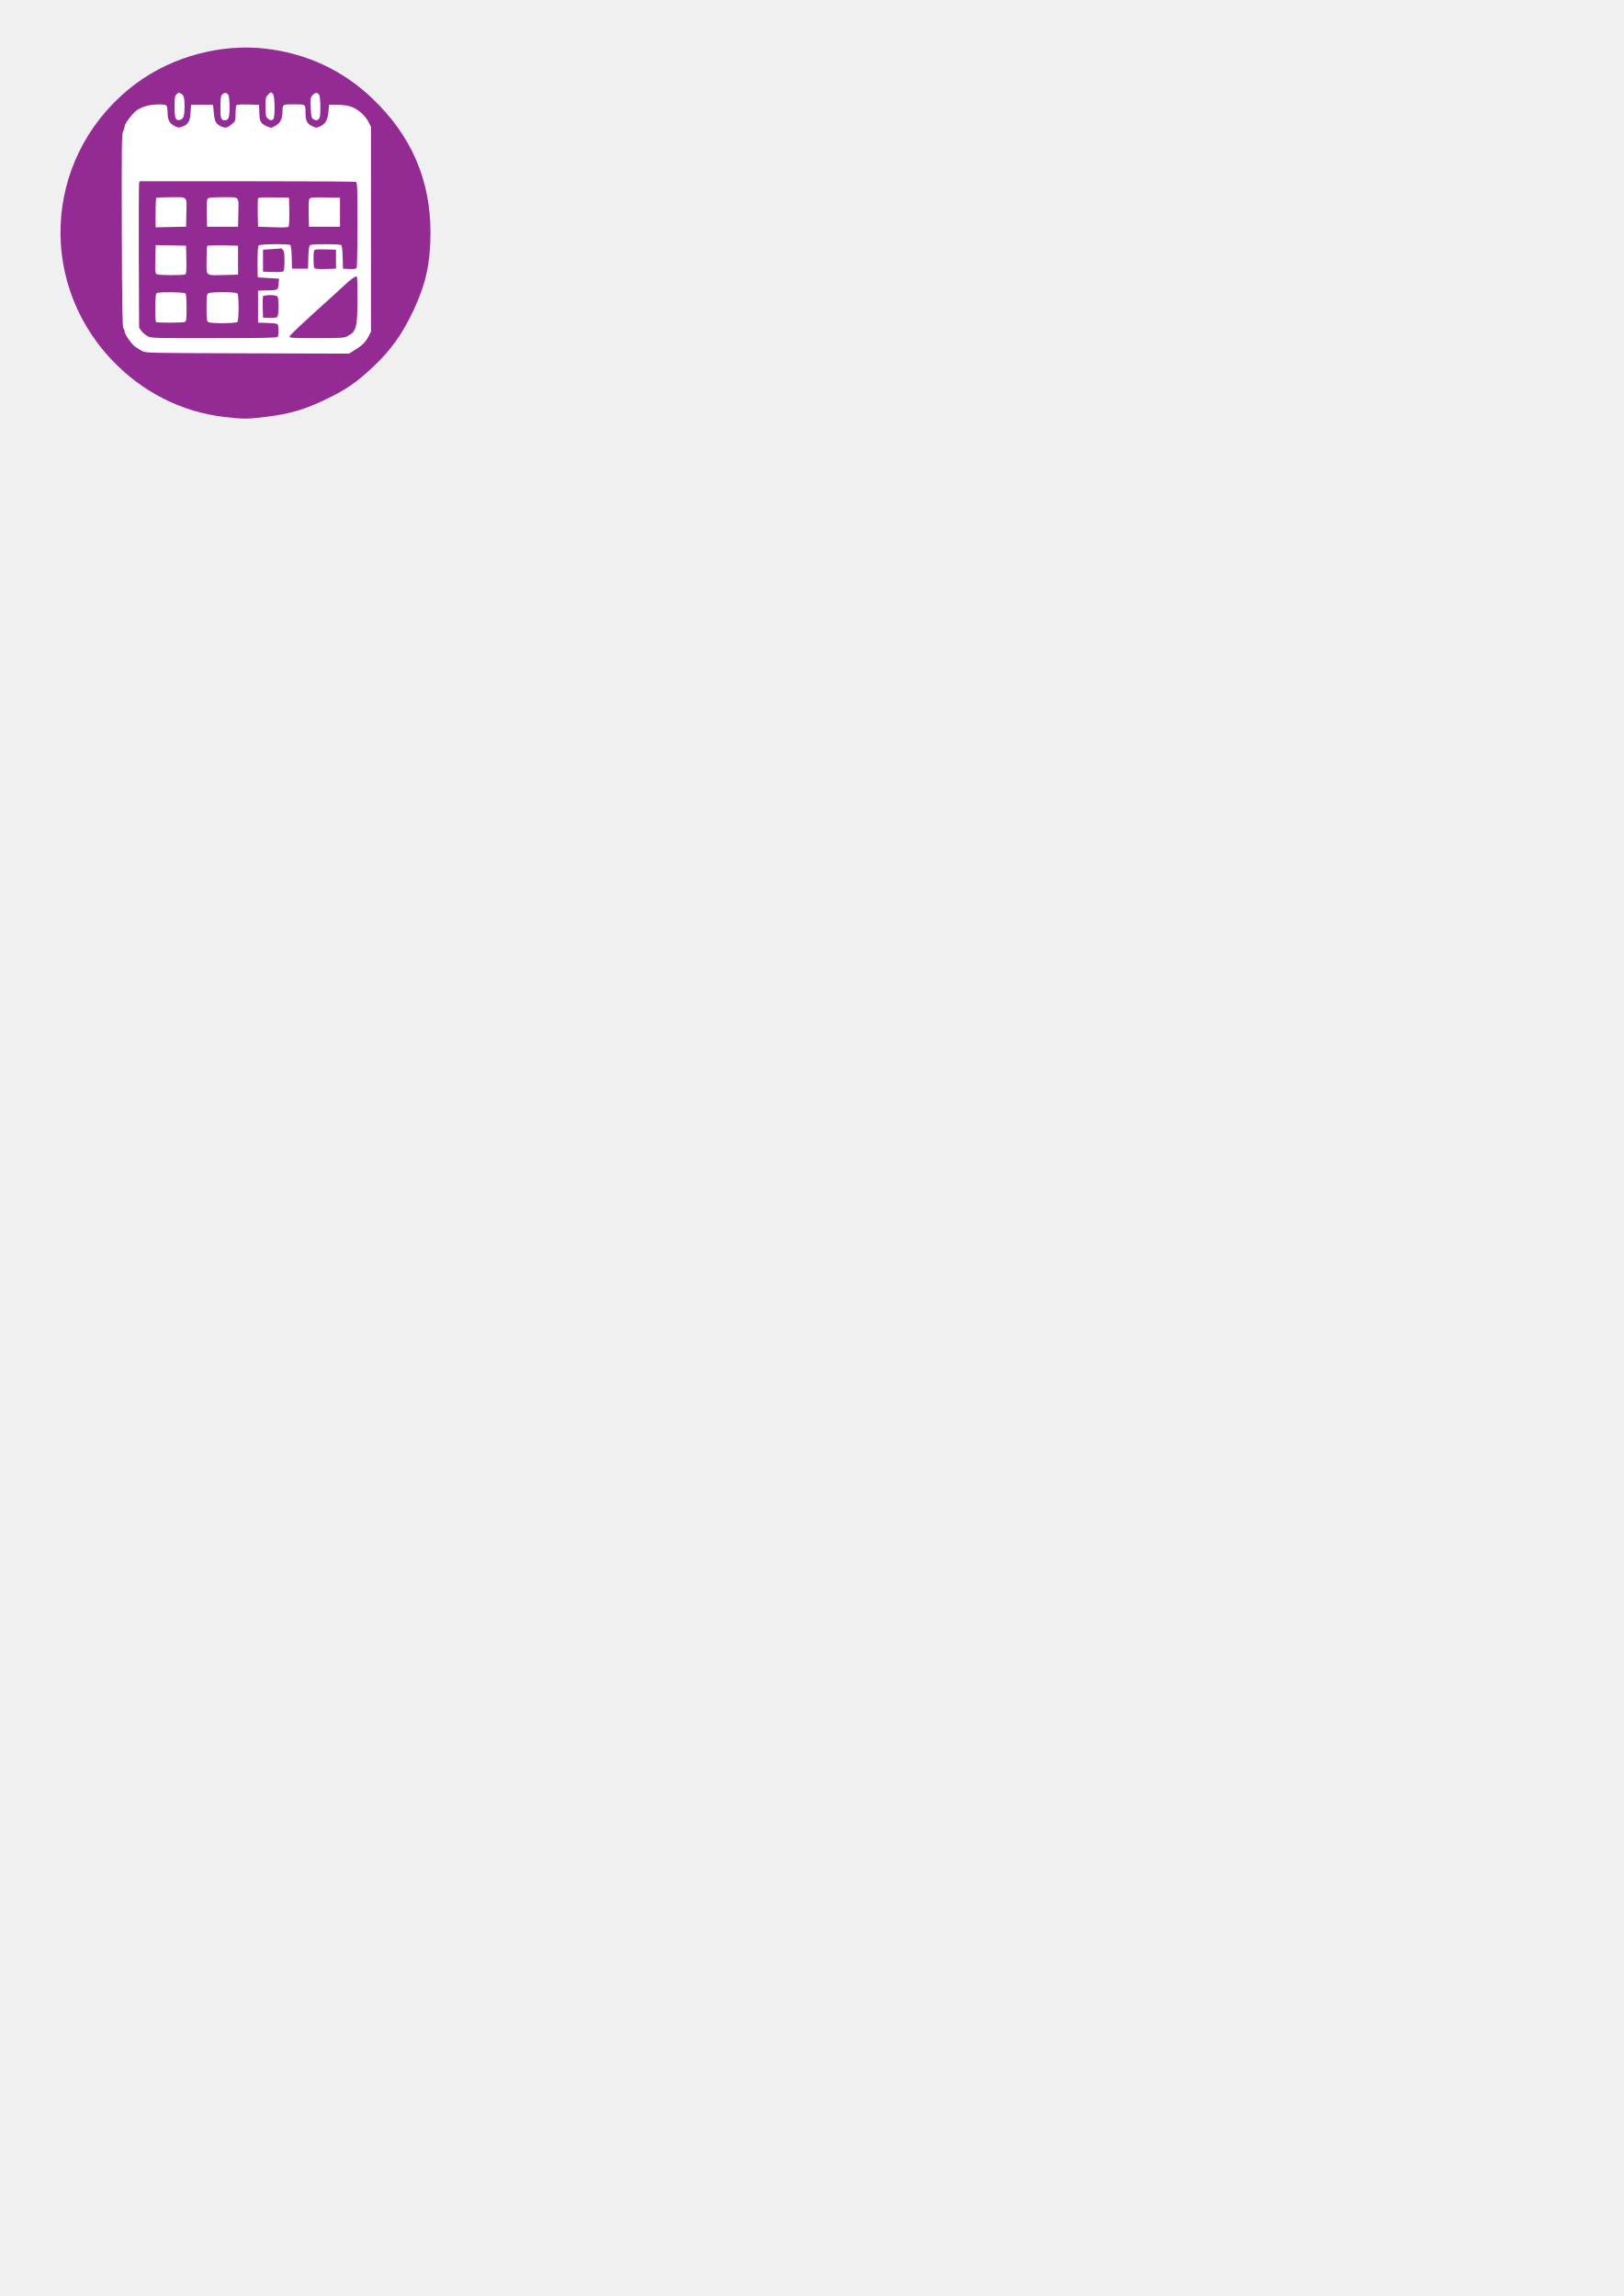
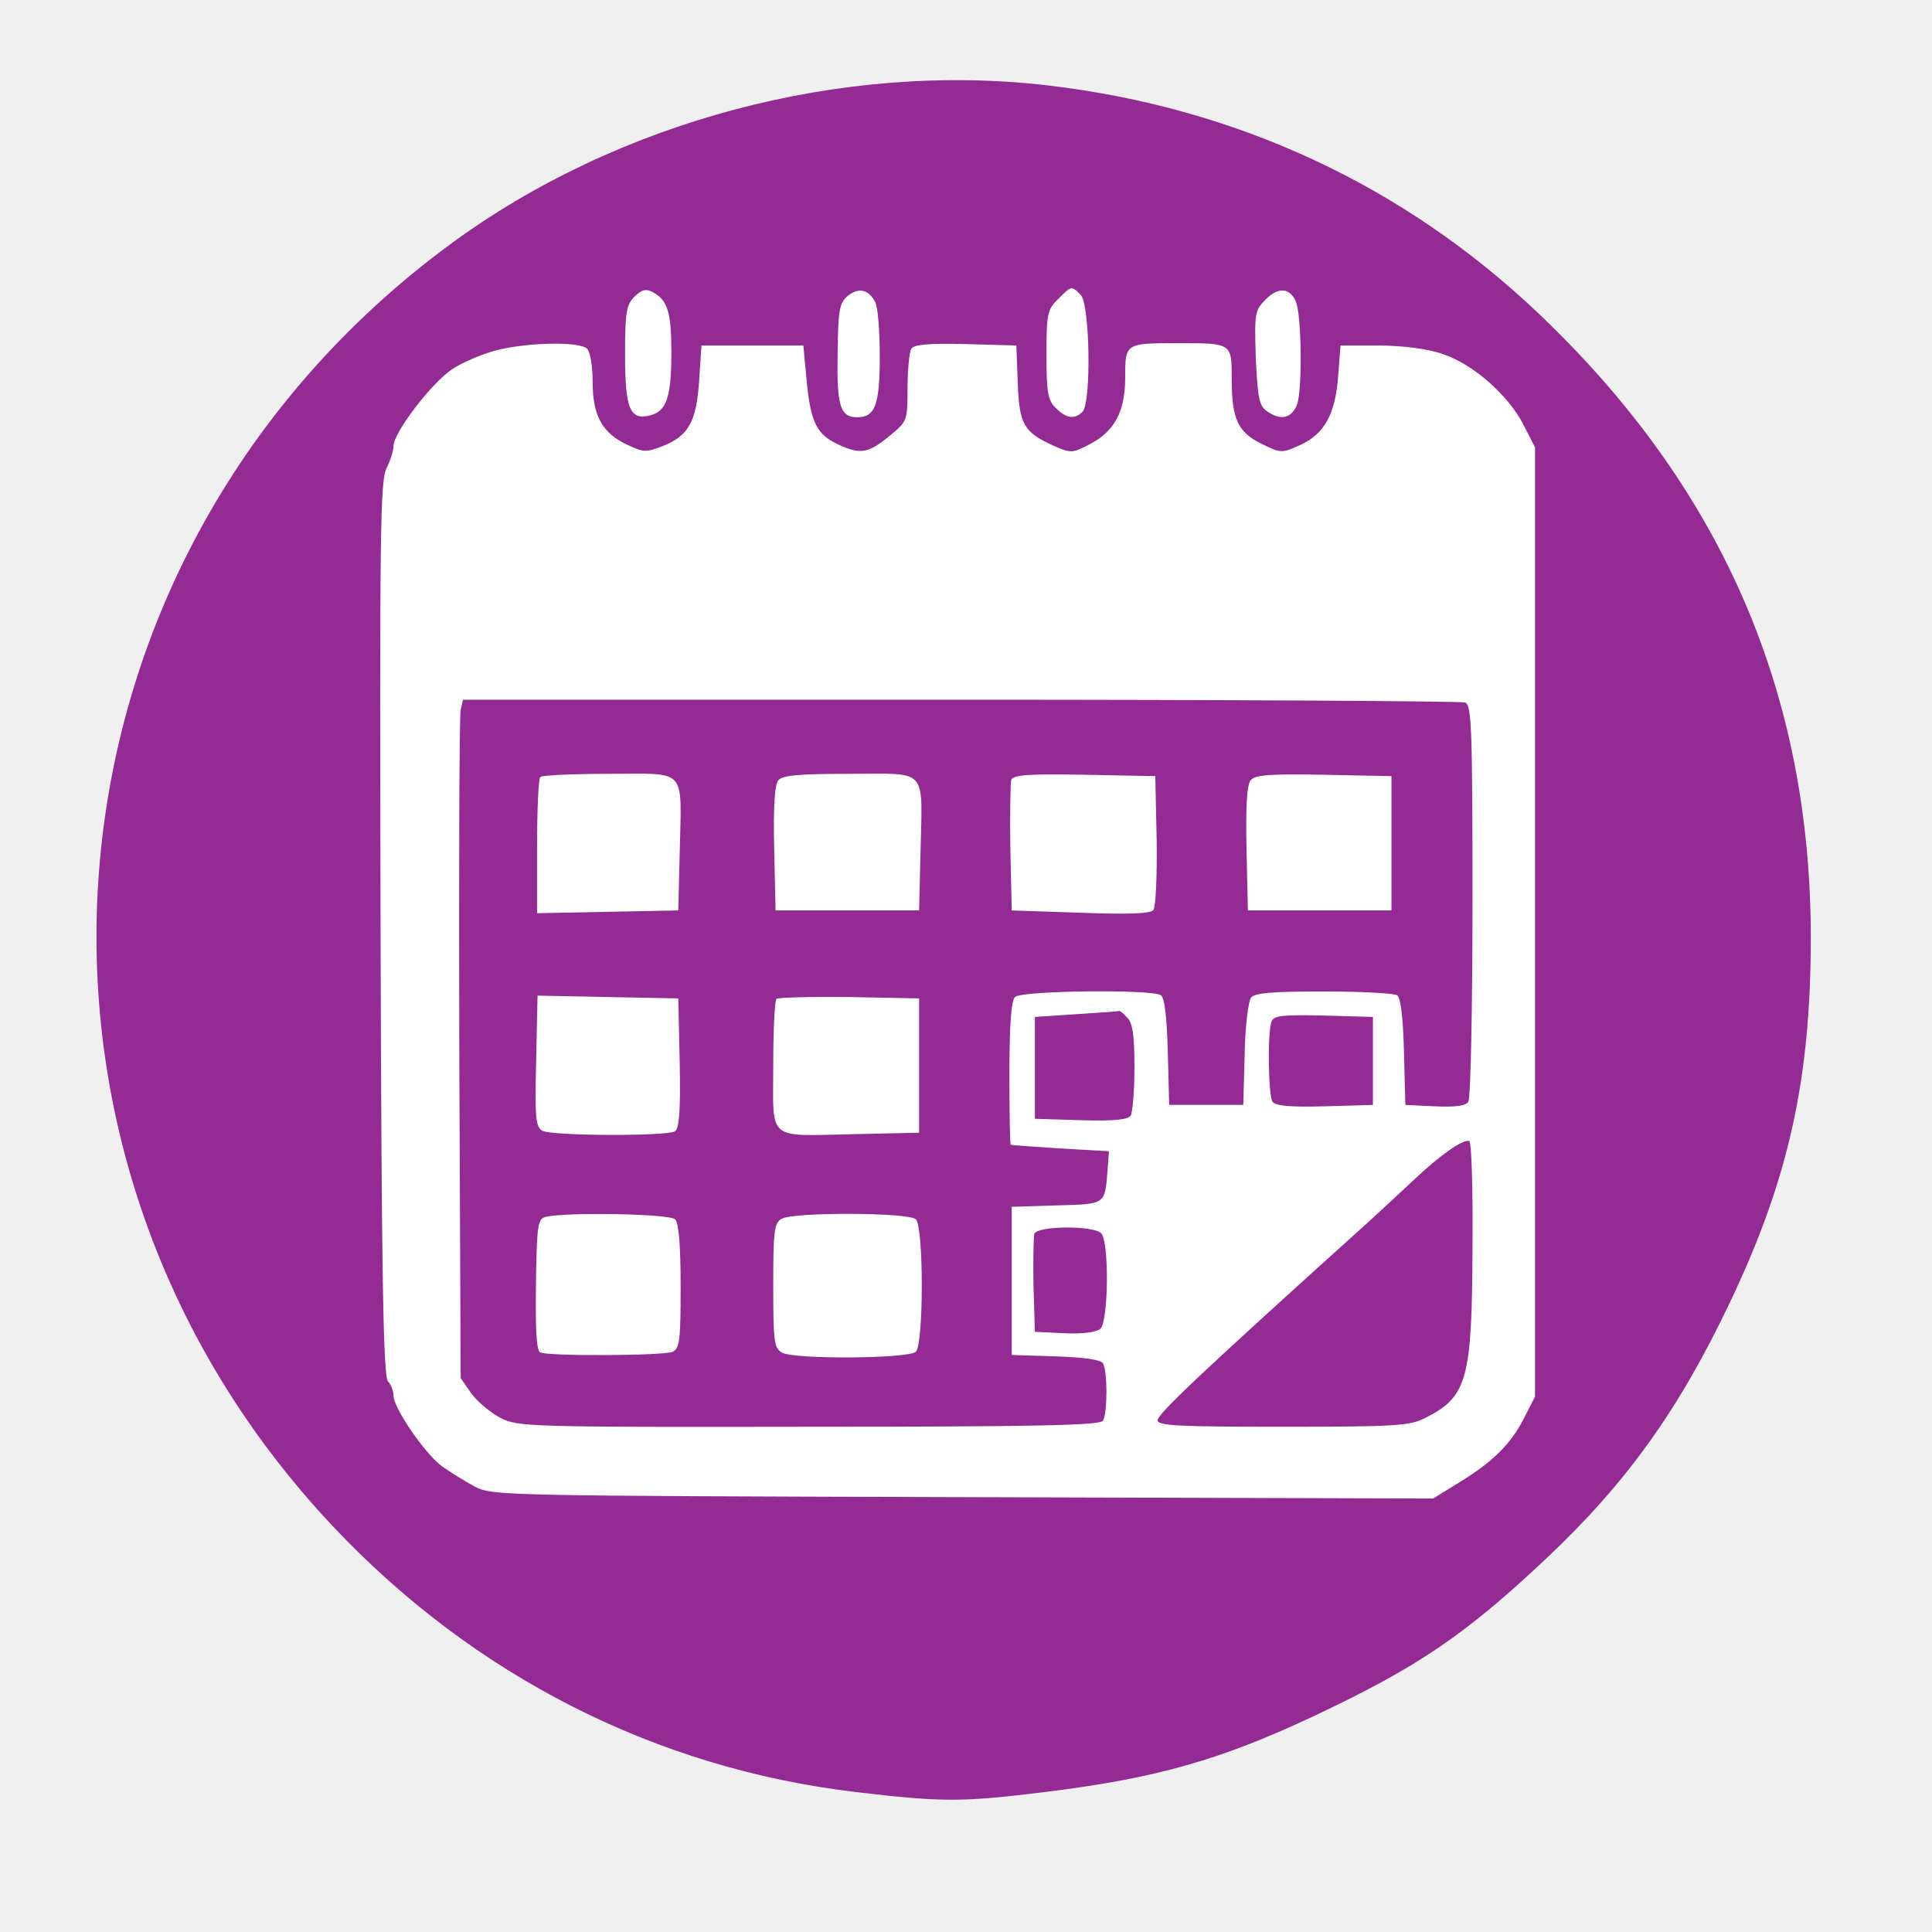
- <svg xmlns="http://www.w3.org/2000/svg" width="210mm" height="297mm" viewBox="0 0 210 297" version="1.1" id="svg9832">
+ <svg xmlns="http://www.w3.org/2000/svg" width="512" height="512" viewBox="0 0 135.467 135.467" version="1.1" id="svg9832">
  <defs id="defs9826" />
  <g id="layer1">
    <g transform="matrix(0.1019131,0,0,-0.1019131,287.9514,855.6889)" style="fill:#000000;stroke:none" id="g12662">
      <g id="g1721-6-5-5-6-5" transform="matrix(5.446392,0,0,-5.446392,-4830.842,10922.362)" style="opacity:1;fill:#800080;fill-opacity:0.82;stroke:none;stroke-width:1;stroke-miterlimit:4;stroke-dasharray:none;stroke-opacity:1">
        <path transform="scale(0.2645833)" id="path1718-5-67-2-2-6-72" d="M 466.502,416.603 C 428.536,412.112 393.922,394.518 367.161,366.107 299.283,294.047 309.571,181.301 389.393,122.467 421.247,98.989 463.929,87.635 503.071,92.227 c 35.747,4.194 67.517,18.939 93.112,43.215 34.931,33.131 51.962,72.242 51.882,119.146 -0.045,26.604 -4.21,45.4 -15.203,68.606 -9.758,20.599 -19.71,34.527 -34.931,48.886 -15.471,14.595 -24.528,20.754 -44.053,29.961 -17.96,8.468 -30.13,11.927 -51.124,14.529 -16.036,1.988 -19.692,1.991 -36.252,0.032 z" style="opacity:1;fill:#800080;fill-opacity:0.82;fill-rule:nonzero;stroke:none;stroke-width:3.78;stroke-miterlimit:4;stroke-dasharray:none;stroke-opacity:1" />
      </g>
      <g id="g12419-4" transform="matrix(0.1268374,0,0,0.1268374,-4363.795,10389.093)" style="fill:#ffffff;stroke:none">
        <path id="path12393-1" d="m 1140,2700 c -17,-17 -20,-33 -20,-123 0,-119 10,-144 54,-133 36,9 46,40 46,137 0,85 -8,112 -40,129 -15,8 -24,6 -40,-10 z" style="fill:#ffffff" />
        <path id="path12395-3" d="m 1601,2702 c -18,-15 -21,-30 -22,-124 -2,-112 5,-138 42,-138 39,0 49,26 49,131 0,55 -4,108 -10,118 -14,27 -36,32 -59,13 z" style="fill:#ffffff" />
        <path id="path12397-3" d="m 2055,2695 c -23,-22 -25,-32 -25,-120 0,-82 3,-98 20,-115 23,-23 41,-25 58,-8 19,19 16,232 -4,252 -20,21 -20,20 -49,-9 z" style="fill:#ffffff" />
        <path id="path12399-7" d="m 2504,2695 c -24,-24 -25,-29 -22,-126 4,-85 7,-104 23,-115 30,-22 54,-17 66,13 12,31 10,199 -3,224 -13,29 -38,30 -64,4 z" style="fill:#ffffff" />
        <path id="path12401-10" d="m 840,2584 c -30,-8 -72,-26 -93,-40 -44,-29 -127,-137 -127,-166 0,-10 -7,-32 -15,-48 -14,-26 -15,-146 -13,-994 2,-756 6,-968 16,-978 6,-6 12,-20 12,-31 0,-26 66,-123 104,-152 17,-12 49,-32 71,-44 40,-20 52,-20 1055,-23 l 1015,-3 55,34 c 74,45 113,84 141,139 l 24,47 v 1025 1025 l -25,49 c -33,64 -108,130 -173,152 -33,12 -83,18 -137,19 h -85 l -5,-65 c -6,-84 -30,-126 -82,-150 -40,-18 -42,-18 -84,3 -51,25 -64,53 -64,142 0,75 0,75 -115,75 -115,0 -115,0 -115,-74 0,-74 -23,-117 -78,-145 -37,-19 -39,-19 -78,-2 -63,29 -73,46 -76,136 l -3,80 -109,3 c -81,2 -112,-1 -118,-10 -4,-7 -8,-45 -8,-85 0,-70 -1,-72 -36,-101 -48,-40 -65,-43 -111,-22 -49,22 -62,47 -71,140 l -7,75 h -110 -110 l -5,-76 c -6,-89 -23,-119 -78,-141 -36,-14 -42,-14 -76,2 -55,25 -76,63 -76,136 0,33 -5,65 -12,72 -16,16 -130,14 -198,-4 z m 2094,-760 c 14,-5 16,-52 16,-428 0,-231 -4,-427 -9,-434 -5,-9 -27,-12 -72,-10 l -64,3 -3,115 c -2,76 -7,117 -15,122 -7,4 -78,8 -158,8 -109,0 -149,-3 -157,-13 -6,-7 -13,-62 -14,-123 l -3,-109 h -80 -80 l -3,115 c -2,76 -7,117 -15,122 -21,13 -301,10 -315,-4 -8,-8 -12,-59 -12,-165 0,-84 1,-154 3,-154 1,-1 49,-4 107,-8 l 105,-6 -3,-40 c -6,-76 -3,-74 -110,-77 l -97,-3 V 575 415 l 95,-3 c 60,-2 97,-7 102,-15 10,-16 10,-108 0,-124 -6,-10 -146,-13 -635,-13 -608,-1 -628,0 -666,19 -22,12 -50,35 -63,53 l -23,33 -3,710 c -1,391 0,720 3,733 l 5,22 h 1074 c 591,0 1081,-3 1090,-6 z m -730,-680 c 12,-12 16,-37 16,-107 0,-51 -4,-98 -8,-105 -6,-9 -35,-12 -108,-10 l -99,3 v 110 110 l 90,6 c 50,3 91,6 92,7 1,1 9,-5 17,-14 z m 531,-94 v -95 l -104,-3 c -77,-2 -107,1 -113,10 -9,15 -11,149 -2,173 5,13 22,15 113,13 l 106,-3 z m 215,-402 c -1,-286 -11,-323 -102,-369 -34,-17 -62,-19 -308,-19 -222,0 -270,2 -270,14 0,14 101,109 455,428 22,20 65,60 95,88 59,56 110,92 123,87 5,-1 8,-105 7,-229 z m -802,30 c 18,-18 16,-192 -2,-207 -9,-7 -40,-11 -78,-9 l -63,3 -3,99 c -1,55 0,106 2,113 7,17 127,18 144,1 z" style="fill:#ffffff" />
        <path id="path12403-0" d="m 937,1663 c -4,-3 -7,-71 -7,-150 v -144 l 153,3 152,3 3,125 c 4,186 18,170 -152,170 -78,0 -146,-3 -149,-7 z" style="fill:#ffffff" />
        <path id="path12405-5" d="m 1451,1656 c -8,-9 -11,-57 -9,-147 l 3,-134 h 155 155 l 3,125 c 4,186 18,170 -152,170 -110,0 -146,-3 -155,-14 z" style="fill:#ffffff" />
        <path id="path12407-5" d="m 1954,1657 c -2,-7 -3,-74 -2,-148 l 3,-134 148,-5 c 105,-4 152,-2 158,6 5,7 8,74 7,150 l -3,139 -153,3 c -119,2 -154,0 -158,-11 z" style="fill:#ffffff" />
        <path id="path12409-9" d="m 2471,1656 c -8,-9 -11,-56 -9,-147 l 3,-134 h 155 155 v 145 145 l -146,3 c -116,2 -149,0 -158,-12 z" style="fill:#ffffff" />
        <path id="path12411-1" d="m 928,1049 c -3,-124 -1,-142 14,-150 21,-11 268,-12 286,-1 9,7 12,43 10,148 l -3,139 -152,3 -152,3 z" style="fill:#ffffff" />
        <path id="path12413-64" d="m 1447,1184 c -4,-4 -7,-69 -7,-145 0,-165 -17,-151 180,-147 l 135,3 v 145 145 l -151,3 c -82,1 -153,-1 -157,-4 z" style="fill:#ffffff" />
        <path id="path12415-5" d="m 948,713 c -16,-4 -18,-19 -20,-116 -2,-124 0,-168 8,-176 9,-9 269,-8 287,1 15,8 17,25 17,141 0,90 -4,137 -12,145 -12,12 -239,16 -280,5 z" style="fill:#ffffff" />
        <path id="path12417-1" d="m 1458,709 c -16,-9 -18,-27 -18,-144 0,-123 2,-135 19,-145 28,-15 274,-13 289,2 17,17 17,269 0,286 -15,15 -265,16 -290,1 z" style="fill:#ffffff" />
      </g>
    </g>
-     <g style="fill:#000000;stroke:none" id="g12662-9" transform="matrix(0.1019131,0,0,-0.1019131,452.8284,1105.884)">
+     <g style="fill:#000000;stroke:none" id="g12662-9" transform="matrix(0.2559961,0,0,-0.2559961,1124.576,2768.05)">
      <g id="g1721-6-5-5-6-5-0" transform="matrix(5.446392,0,0,-5.446392,-4830.842,10922.362)" style="opacity:1;fill:#800080;fill-opacity:0.82;stroke:none;stroke-width:1;stroke-miterlimit:4;stroke-dasharray:none;stroke-opacity:1">
        <path transform="scale(0.2645833)" id="path1718-5-67-2-2-6-72-8" d="M 466.502,416.603 C 428.536,412.112 393.922,394.518 367.161,366.107 299.283,294.047 309.571,181.301 389.393,122.467 421.247,98.989 463.929,87.635 503.071,92.227 c 35.747,4.194 67.517,18.939 93.112,43.215 34.931,33.131 51.962,72.242 51.882,119.146 -0.045,26.604 -4.21,45.4 -15.203,68.606 -9.758,20.599 -19.71,34.527 -34.931,48.886 -15.471,14.595 -24.528,20.754 -44.053,29.961 -17.96,8.468 -30.13,11.927 -51.124,14.529 -16.036,1.988 -19.692,1.991 -36.252,0.032 z" style="opacity:1;fill:#800080;fill-opacity:0.82;fill-rule:nonzero;stroke:none;stroke-width:3.78;stroke-miterlimit:4;stroke-dasharray:none;stroke-opacity:1" />
      </g>
      <g id="g12419-4-8" transform="matrix(0.1268374,0,0,0.1268374,-4363.795,10389.093)" style="fill:#ffffff;stroke:none">
        <path id="path12393-1-6" d="m 1140,2700 c -17,-17 -20,-33 -20,-123 0,-119 10,-144 54,-133 36,9 46,40 46,137 0,85 -8,112 -40,129 -15,8 -24,6 -40,-10 z" style="fill:#ffffff" />
        <path id="path12395-3-0" d="m 1601,2702 c -18,-15 -21,-30 -22,-124 -2,-112 5,-138 42,-138 39,0 49,26 49,131 0,55 -4,108 -10,118 -14,27 -36,32 -59,13 z" style="fill:#ffffff" />
        <path id="path12397-3-9" d="m 2055,2695 c -23,-22 -25,-32 -25,-120 0,-82 3,-98 20,-115 23,-23 41,-25 58,-8 19,19 16,232 -4,252 -20,21 -20,20 -49,-9 z" style="fill:#ffffff" />
        <path id="path12399-7-9" d="m 2504,2695 c -24,-24 -25,-29 -22,-126 4,-85 7,-104 23,-115 30,-22 54,-17 66,13 12,31 10,199 -3,224 -13,29 -38,30 -64,4 z" style="fill:#ffffff" />
        <path id="path12401-10-6" d="m 840,2584 c -30,-8 -72,-26 -93,-40 -44,-29 -127,-137 -127,-166 0,-10 -7,-32 -15,-48 -14,-26 -15,-146 -13,-994 2,-756 6,-968 16,-978 6,-6 12,-20 12,-31 0,-26 66,-123 104,-152 17,-12 49,-32 71,-44 40,-20 52,-20 1055,-23 l 1015,-3 55,34 c 74,45 113,84 141,139 l 24,47 v 1025 1025 l -25,49 c -33,64 -108,130 -173,152 -33,12 -83,18 -137,19 h -85 l -5,-65 c -6,-84 -30,-126 -82,-150 -40,-18 -42,-18 -84,3 -51,25 -64,53 -64,142 0,75 0,75 -115,75 -115,0 -115,0 -115,-74 0,-74 -23,-117 -78,-145 -37,-19 -39,-19 -78,-2 -63,29 -73,46 -76,136 l -3,80 -109,3 c -81,2 -112,-1 -118,-10 -4,-7 -8,-45 -8,-85 0,-70 -1,-72 -36,-101 -48,-40 -65,-43 -111,-22 -49,22 -62,47 -71,140 l -7,75 h -110 -110 l -5,-76 c -6,-89 -23,-119 -78,-141 -36,-14 -42,-14 -76,2 -55,25 -76,63 -76,136 0,33 -5,65 -12,72 -16,16 -130,14 -198,-4 z m 2094,-760 c 14,-5 16,-52 16,-428 0,-231 -4,-427 -9,-434 -5,-9 -27,-12 -72,-10 l -64,3 -3,115 c -2,76 -7,117 -15,122 -7,4 -78,8 -158,8 -109,0 -149,-3 -157,-13 -6,-7 -13,-62 -14,-123 l -3,-109 h -80 -80 l -3,115 c -2,76 -7,117 -15,122 -21,13 -301,10 -315,-4 -8,-8 -12,-59 -12,-165 0,-84 1,-154 3,-154 1,-1 49,-4 107,-8 l 105,-6 -3,-40 c -6,-76 -3,-74 -110,-77 l -97,-3 V 575 415 l 95,-3 c 60,-2 97,-7 102,-15 10,-16 10,-108 0,-124 -6,-10 -146,-13 -635,-13 -608,-1 -628,0 -666,19 -22,12 -50,35 -63,53 l -23,33 -3,710 c -1,391 0,720 3,733 l 5,22 h 1074 c 591,0 1081,-3 1090,-6 z m -730,-680 c 12,-12 16,-37 16,-107 0,-51 -4,-98 -8,-105 -6,-9 -35,-12 -108,-10 l -99,3 v 110 110 l 90,6 c 50,3 91,6 92,7 1,1 9,-5 17,-14 z m 531,-94 v -95 l -104,-3 c -77,-2 -107,1 -113,10 -9,15 -11,149 -2,173 5,13 22,15 113,13 l 106,-3 z m 215,-402 c -1,-286 -11,-323 -102,-369 -34,-17 -62,-19 -308,-19 -222,0 -270,2 -270,14 0,14 101,109 455,428 22,20 65,60 95,88 59,56 110,92 123,87 5,-1 8,-105 7,-229 z m -802,30 c 18,-18 16,-192 -2,-207 -9,-7 -40,-11 -78,-9 l -63,3 -3,99 c -1,55 0,106 2,113 7,17 127,18 144,1 z" style="fill:#ffffff" />
        <path id="path12403-0-4" d="m 937,1663 c -4,-3 -7,-71 -7,-150 v -144 l 153,3 152,3 3,125 c 4,186 18,170 -152,170 -78,0 -146,-3 -149,-7 z" style="fill:#ffffff" />
        <path id="path12405-5-3" d="m 1451,1656 c -8,-9 -11,-57 -9,-147 l 3,-134 h 155 155 l 3,125 c 4,186 18,170 -152,170 -110,0 -146,-3 -155,-14 z" style="fill:#ffffff" />
        <path id="path12407-5-6" d="m 1954,1657 c -2,-7 -3,-74 -2,-148 l 3,-134 148,-5 c 105,-4 152,-2 158,6 5,7 8,74 7,150 l -3,139 -153,3 c -119,2 -154,0 -158,-11 z" style="fill:#ffffff" />
        <path id="path12409-9-1" d="m 2471,1656 c -8,-9 -11,-56 -9,-147 l 3,-134 h 155 155 v 145 145 l -146,3 c -116,2 -149,0 -158,-12 z" style="fill:#ffffff" />
        <path id="path12411-1-3" d="m 928,1049 c -3,-124 -1,-142 14,-150 21,-11 268,-12 286,-1 9,7 12,43 10,148 l -3,139 -152,3 -152,3 z" style="fill:#ffffff" />
        <path id="path12413-64-1" d="m 1447,1184 c -4,-4 -7,-69 -7,-145 0,-165 -17,-151 180,-147 l 135,3 v 145 145 l -151,3 c -82,1 -153,-1 -157,-4 z" style="fill:#ffffff" />
        <path id="path12415-5-2" d="m 948,713 c -16,-4 -18,-19 -20,-116 -2,-124 0,-168 8,-176 9,-9 269,-8 287,1 15,8 17,25 17,141 0,90 -4,137 -12,145 -12,12 -239,16 -280,5 z" style="fill:#ffffff" />
        <path id="path12417-1-1" d="m 1458,709 c -16,-9 -18,-27 -18,-144 0,-123 2,-135 19,-145 28,-15 274,-13 289,2 17,17 17,269 0,286 -15,15 -265,16 -290,1 z" style="fill:#ffffff" />
      </g>
    </g>
  </g>
</svg>
